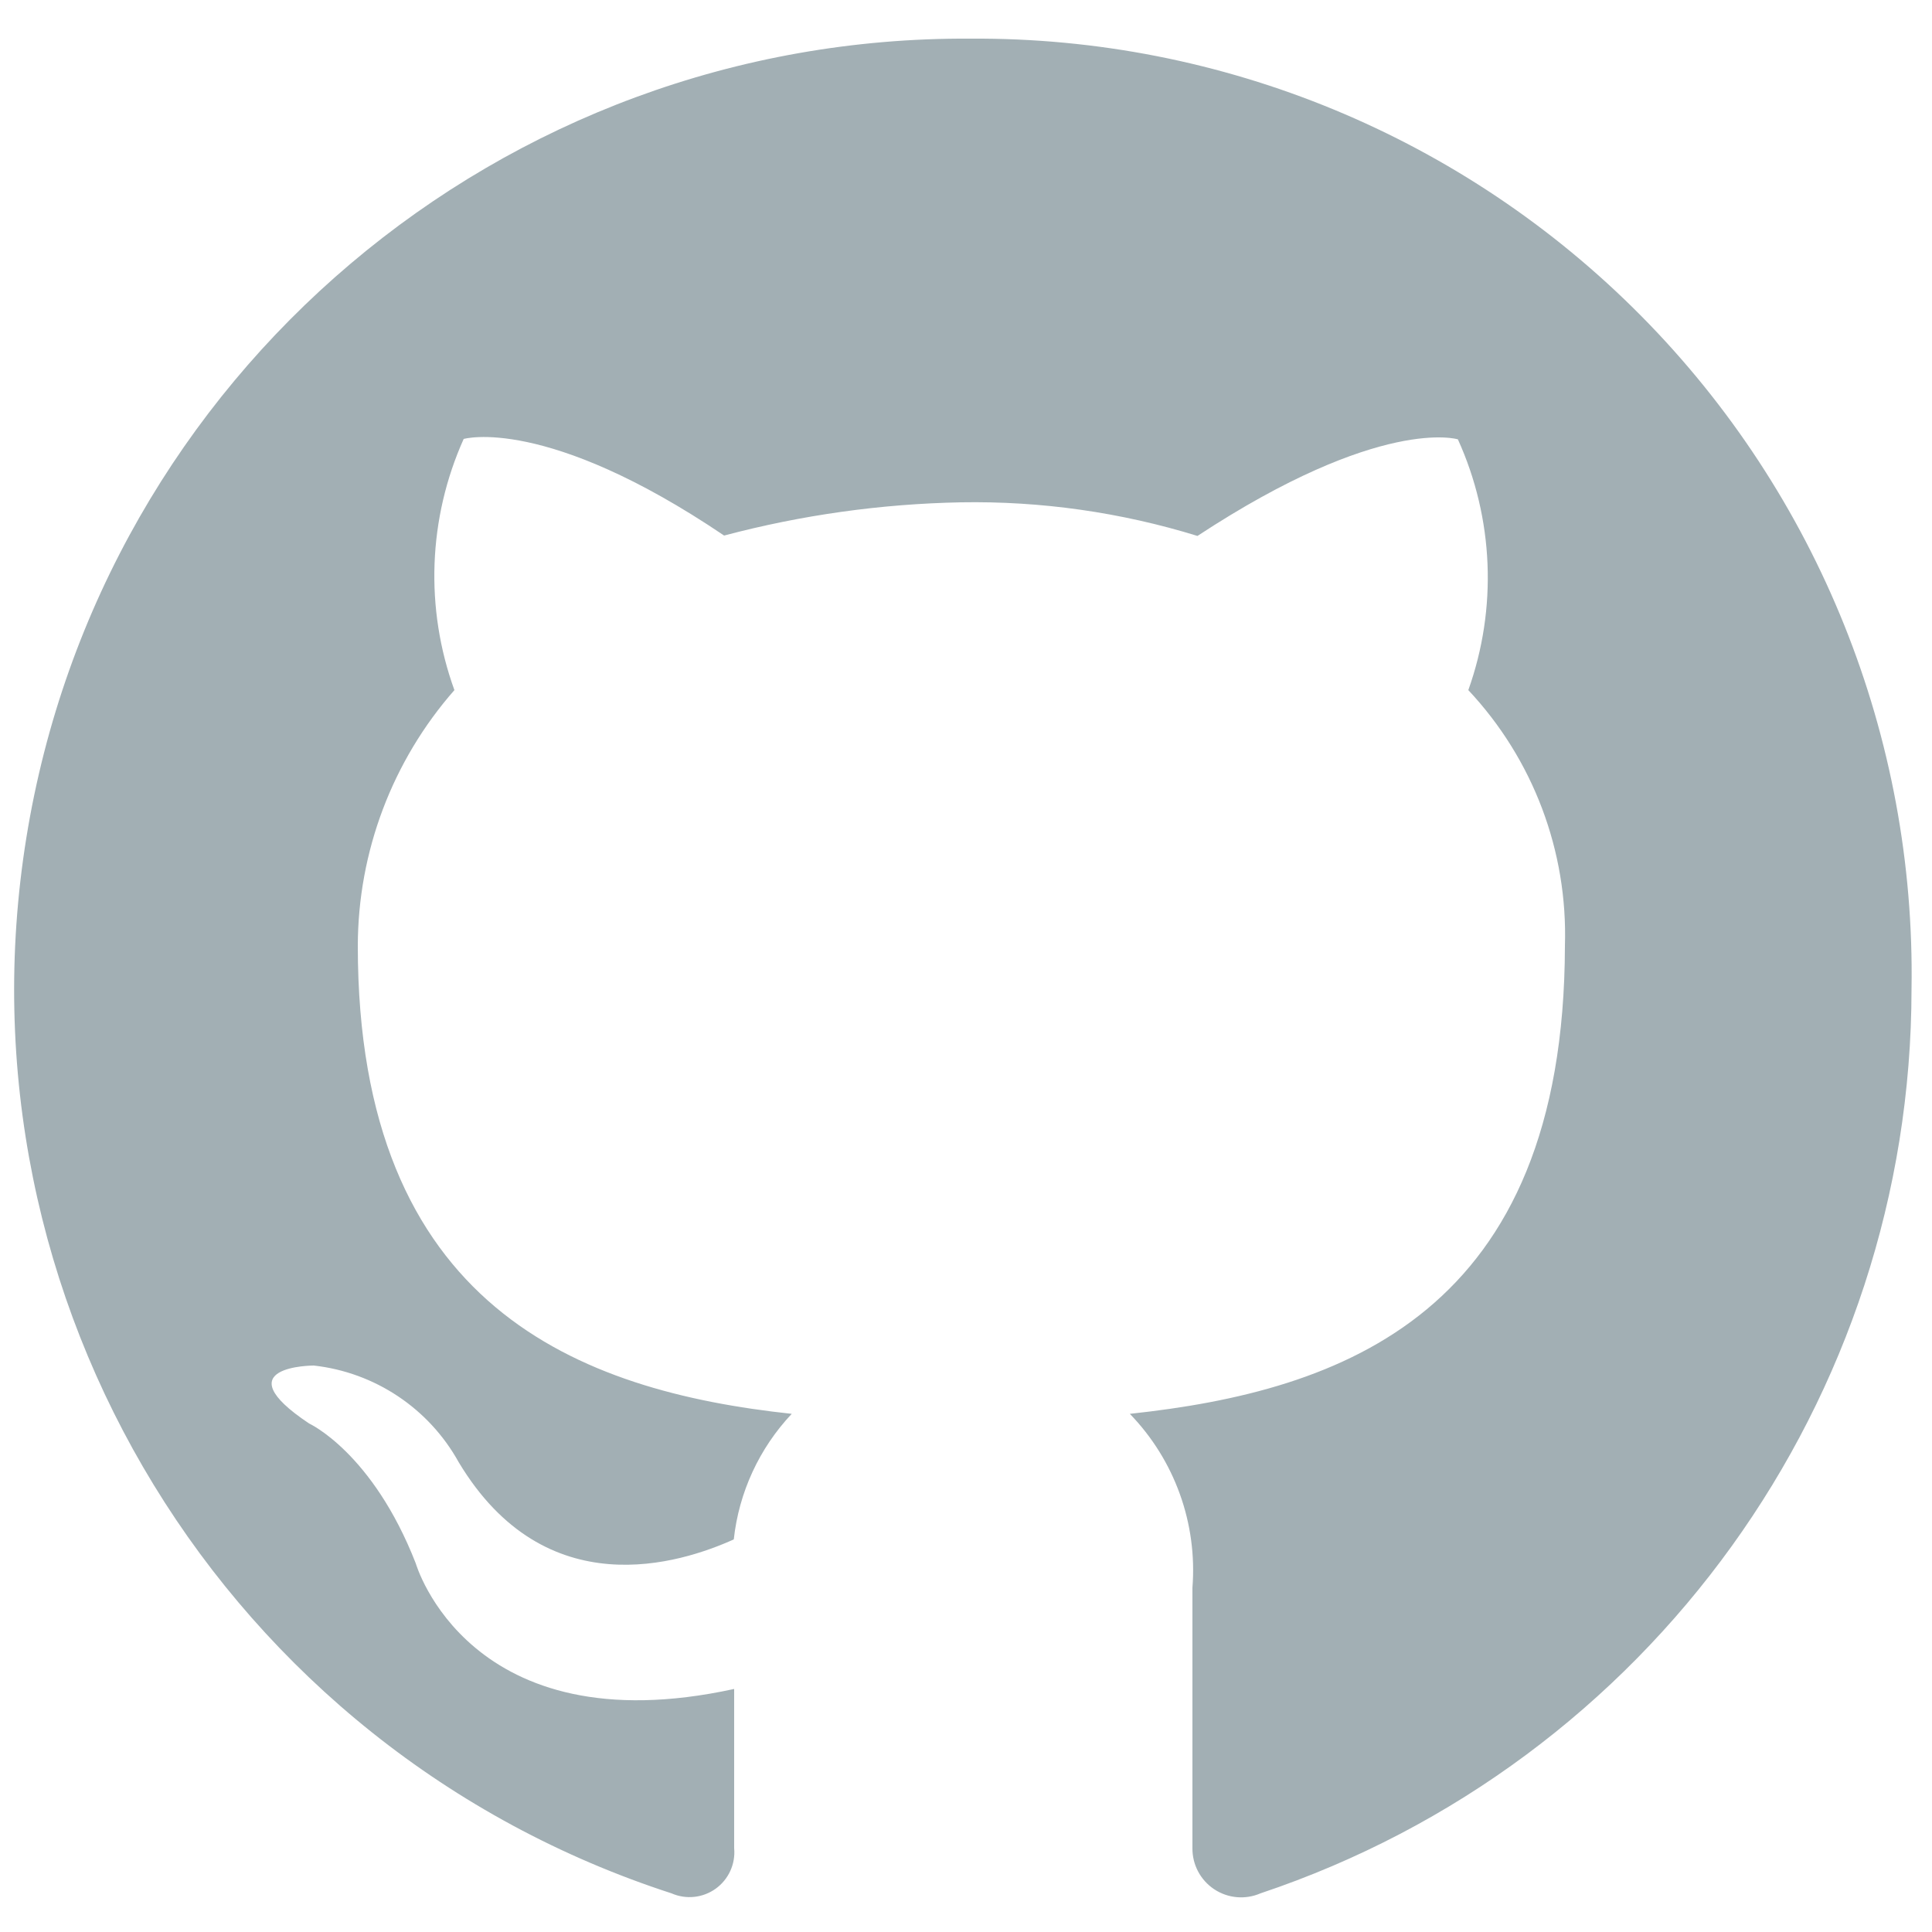
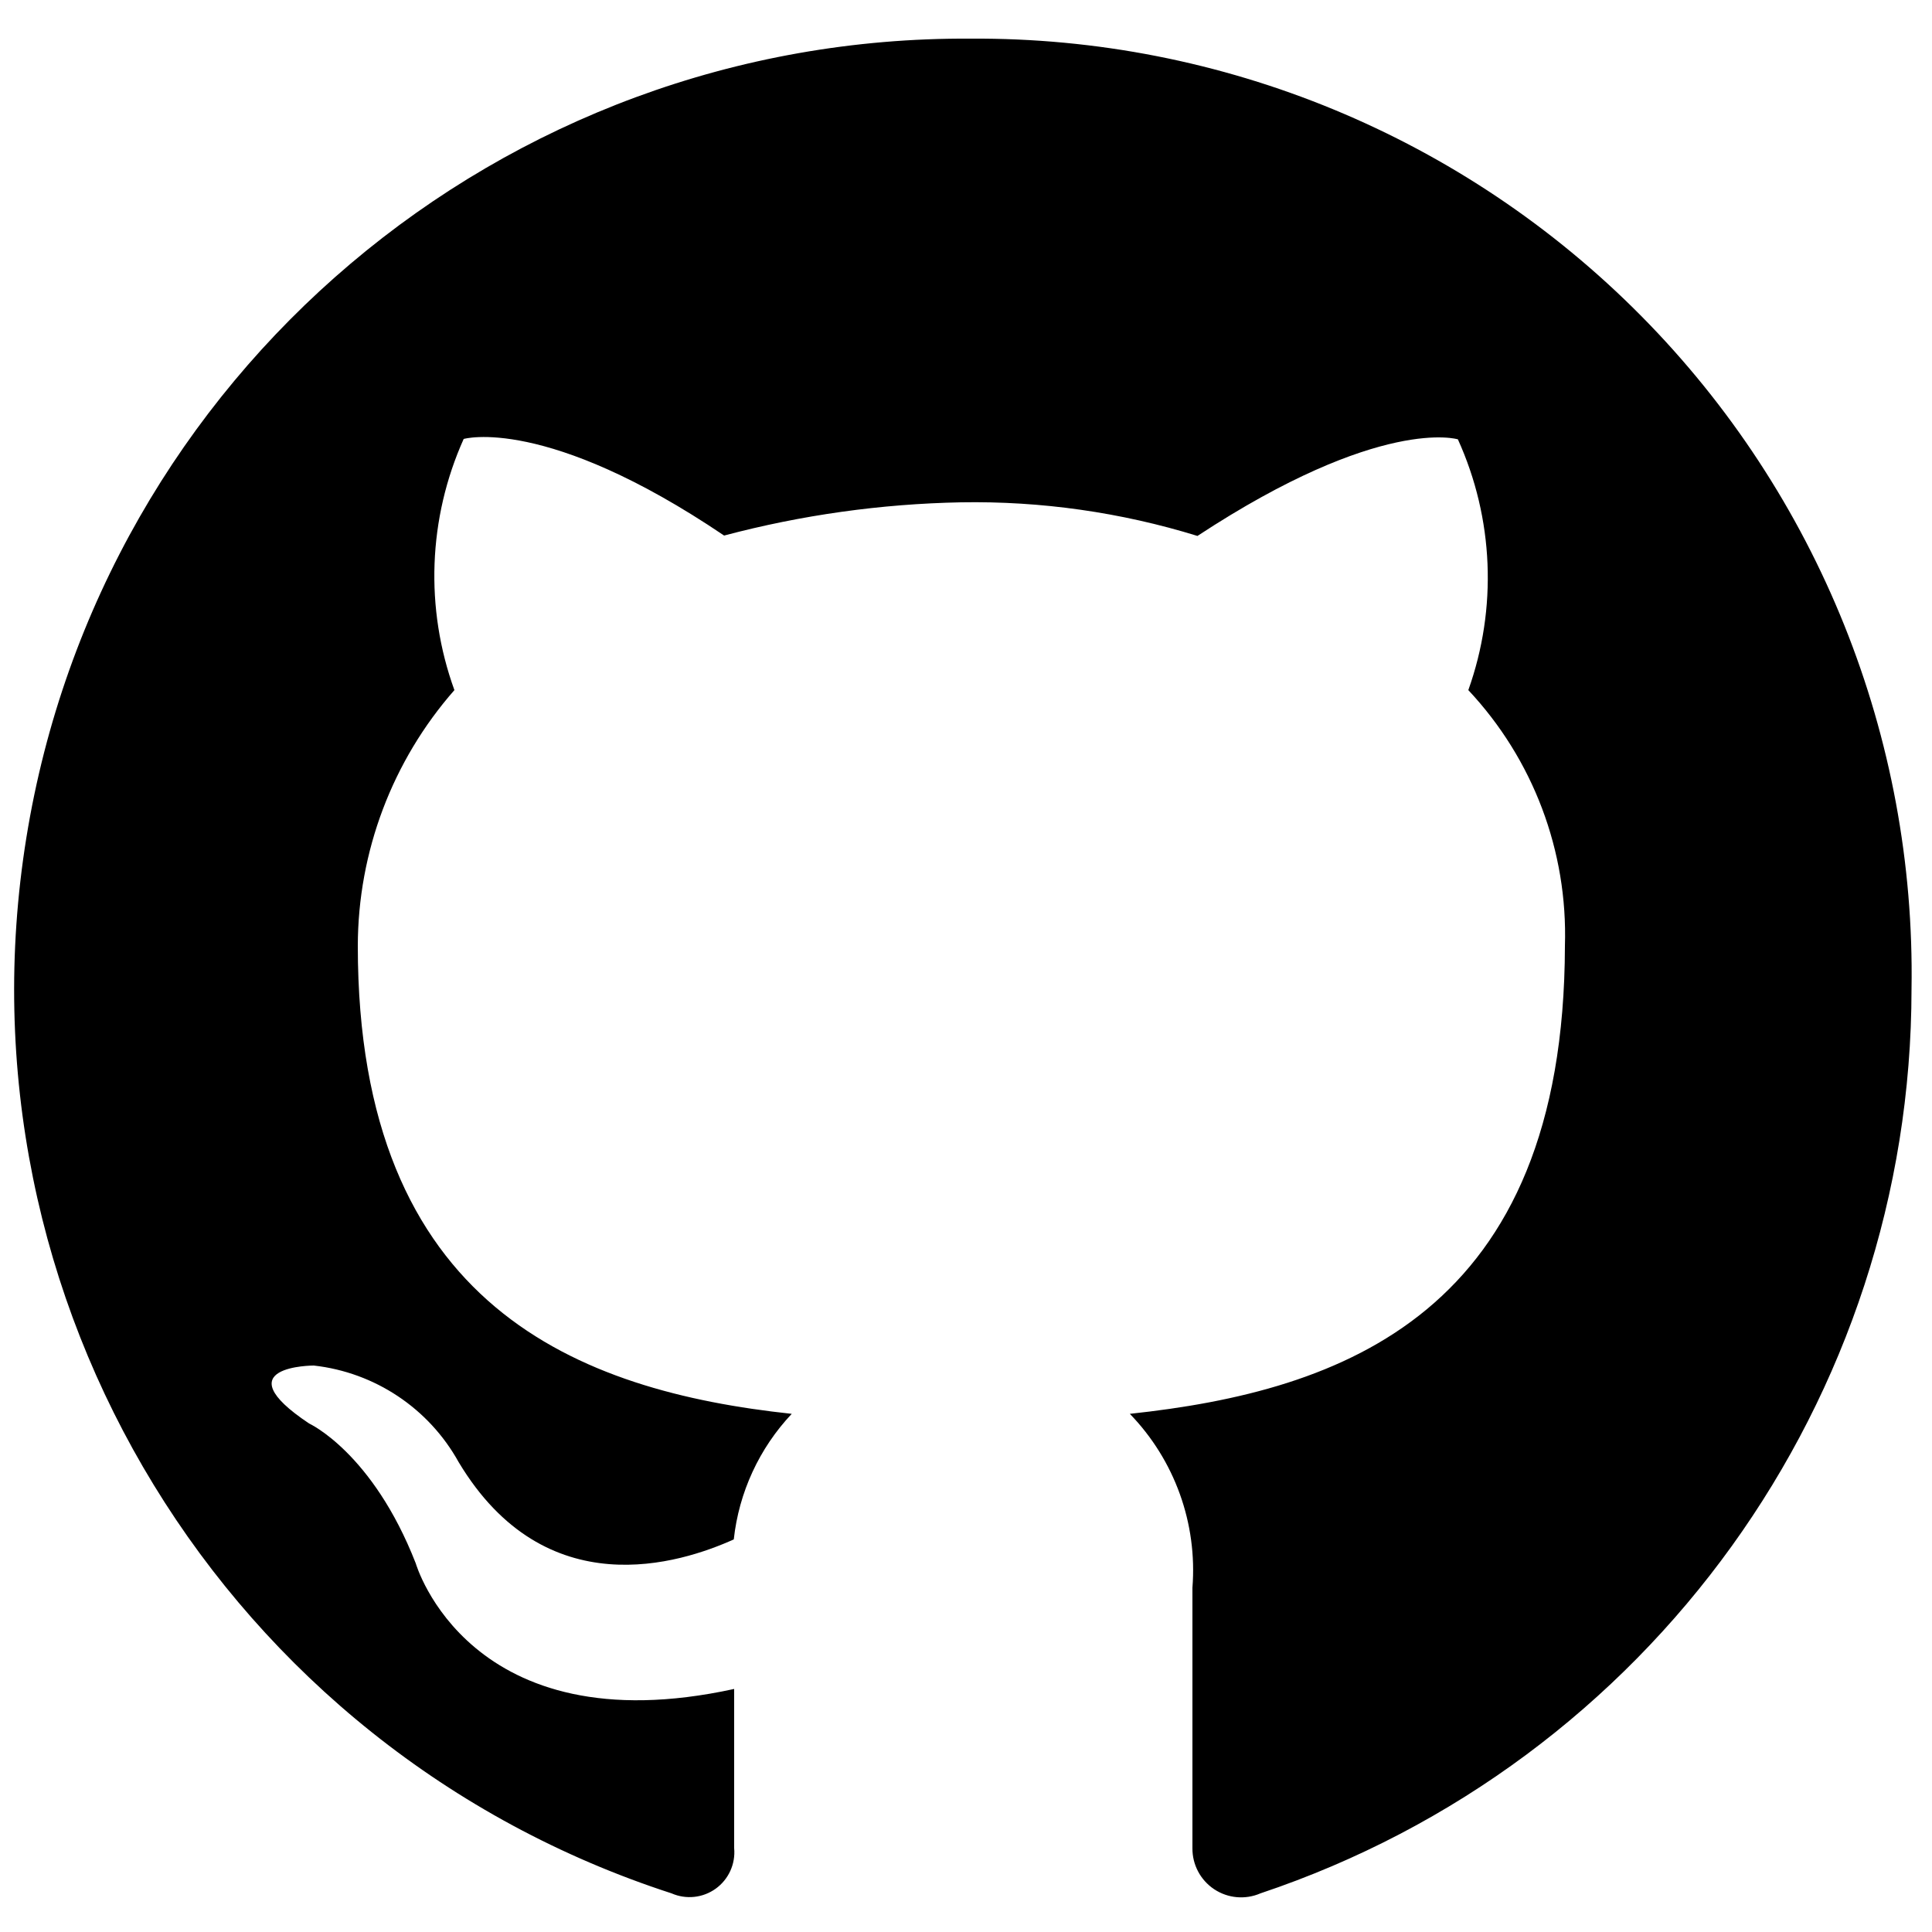
<svg xmlns="http://www.w3.org/2000/svg" id="primary_Logo" data-name="primary Logo" viewBox="0 0 50 50">
  <defs>
    <style>
      .cls-1 {
        fill: #a2afb4;
      }
    </style>
  </defs>
-   <path id="github" class="cls-1" d="M25.12,1a24.6,24.6,0,0,0-7.74,48A1.16,1.16,0,0,0,19,47.83V43.71c-6.87,1.5-8.24-3.25-8.24-3.25C9.64,37.59,8,36.84,8,36.84c-2.25-1.5.12-1.5,0.12-1.5a4.91,4.91,0,0,1,3.75,2.5c2.25,3.75,5.74,2.62,7.12,2a5.63,5.63,0,0,1,1.5-3.25C15,36,9.26,33.84,9.26,24.48a10.06,10.06,0,0,1,2.5-6.62A8.66,8.66,0,0,1,12,11.36s2.12-.62,6.74,2.5A25.84,25.84,0,0,1,24.87,13a19.6,19.6,0,0,1,6.12.87c4.75-3.12,6.74-2.5,6.74-2.5A8.66,8.66,0,0,1,38,17.86a9.25,9.25,0,0,1,2.5,6.62C40.48,34,34.74,36,29.24,36.59a5.81,5.81,0,0,1,1.62,4.5v6.74A1.26,1.26,0,0,0,32.62,49,24.69,24.69,0,0,0,49.47,25.6,24.2,24.2,0,0,0,25.12,1Z" />
+   <path id="github" class="nav-fill" d="M25.12,1a24.6,24.6,0,0,0-7.74,48A1.16,1.16,0,0,0,19,47.83V43.71c-6.87,1.5-8.24-3.25-8.24-3.25C9.64,37.59,8,36.84,8,36.84c-2.25-1.5.12-1.5,0.12-1.5a4.91,4.91,0,0,1,3.75,2.5c2.25,3.75,5.74,2.62,7.12,2a5.63,5.63,0,0,1,1.5-3.25C15,36,9.26,33.84,9.26,24.48a10.06,10.06,0,0,1,2.5-6.62A8.66,8.66,0,0,1,12,11.36s2.12-.62,6.74,2.5A25.84,25.84,0,0,1,24.87,13a19.6,19.6,0,0,1,6.12.87c4.75-3.12,6.74-2.5,6.74-2.5A8.66,8.66,0,0,1,38,17.86a9.25,9.25,0,0,1,2.5,6.62C40.48,34,34.74,36,29.24,36.59a5.81,5.81,0,0,1,1.62,4.5v6.74A1.26,1.26,0,0,0,32.62,49,24.69,24.69,0,0,0,49.47,25.6,24.2,24.2,0,0,0,25.12,1Z" />
</svg>
